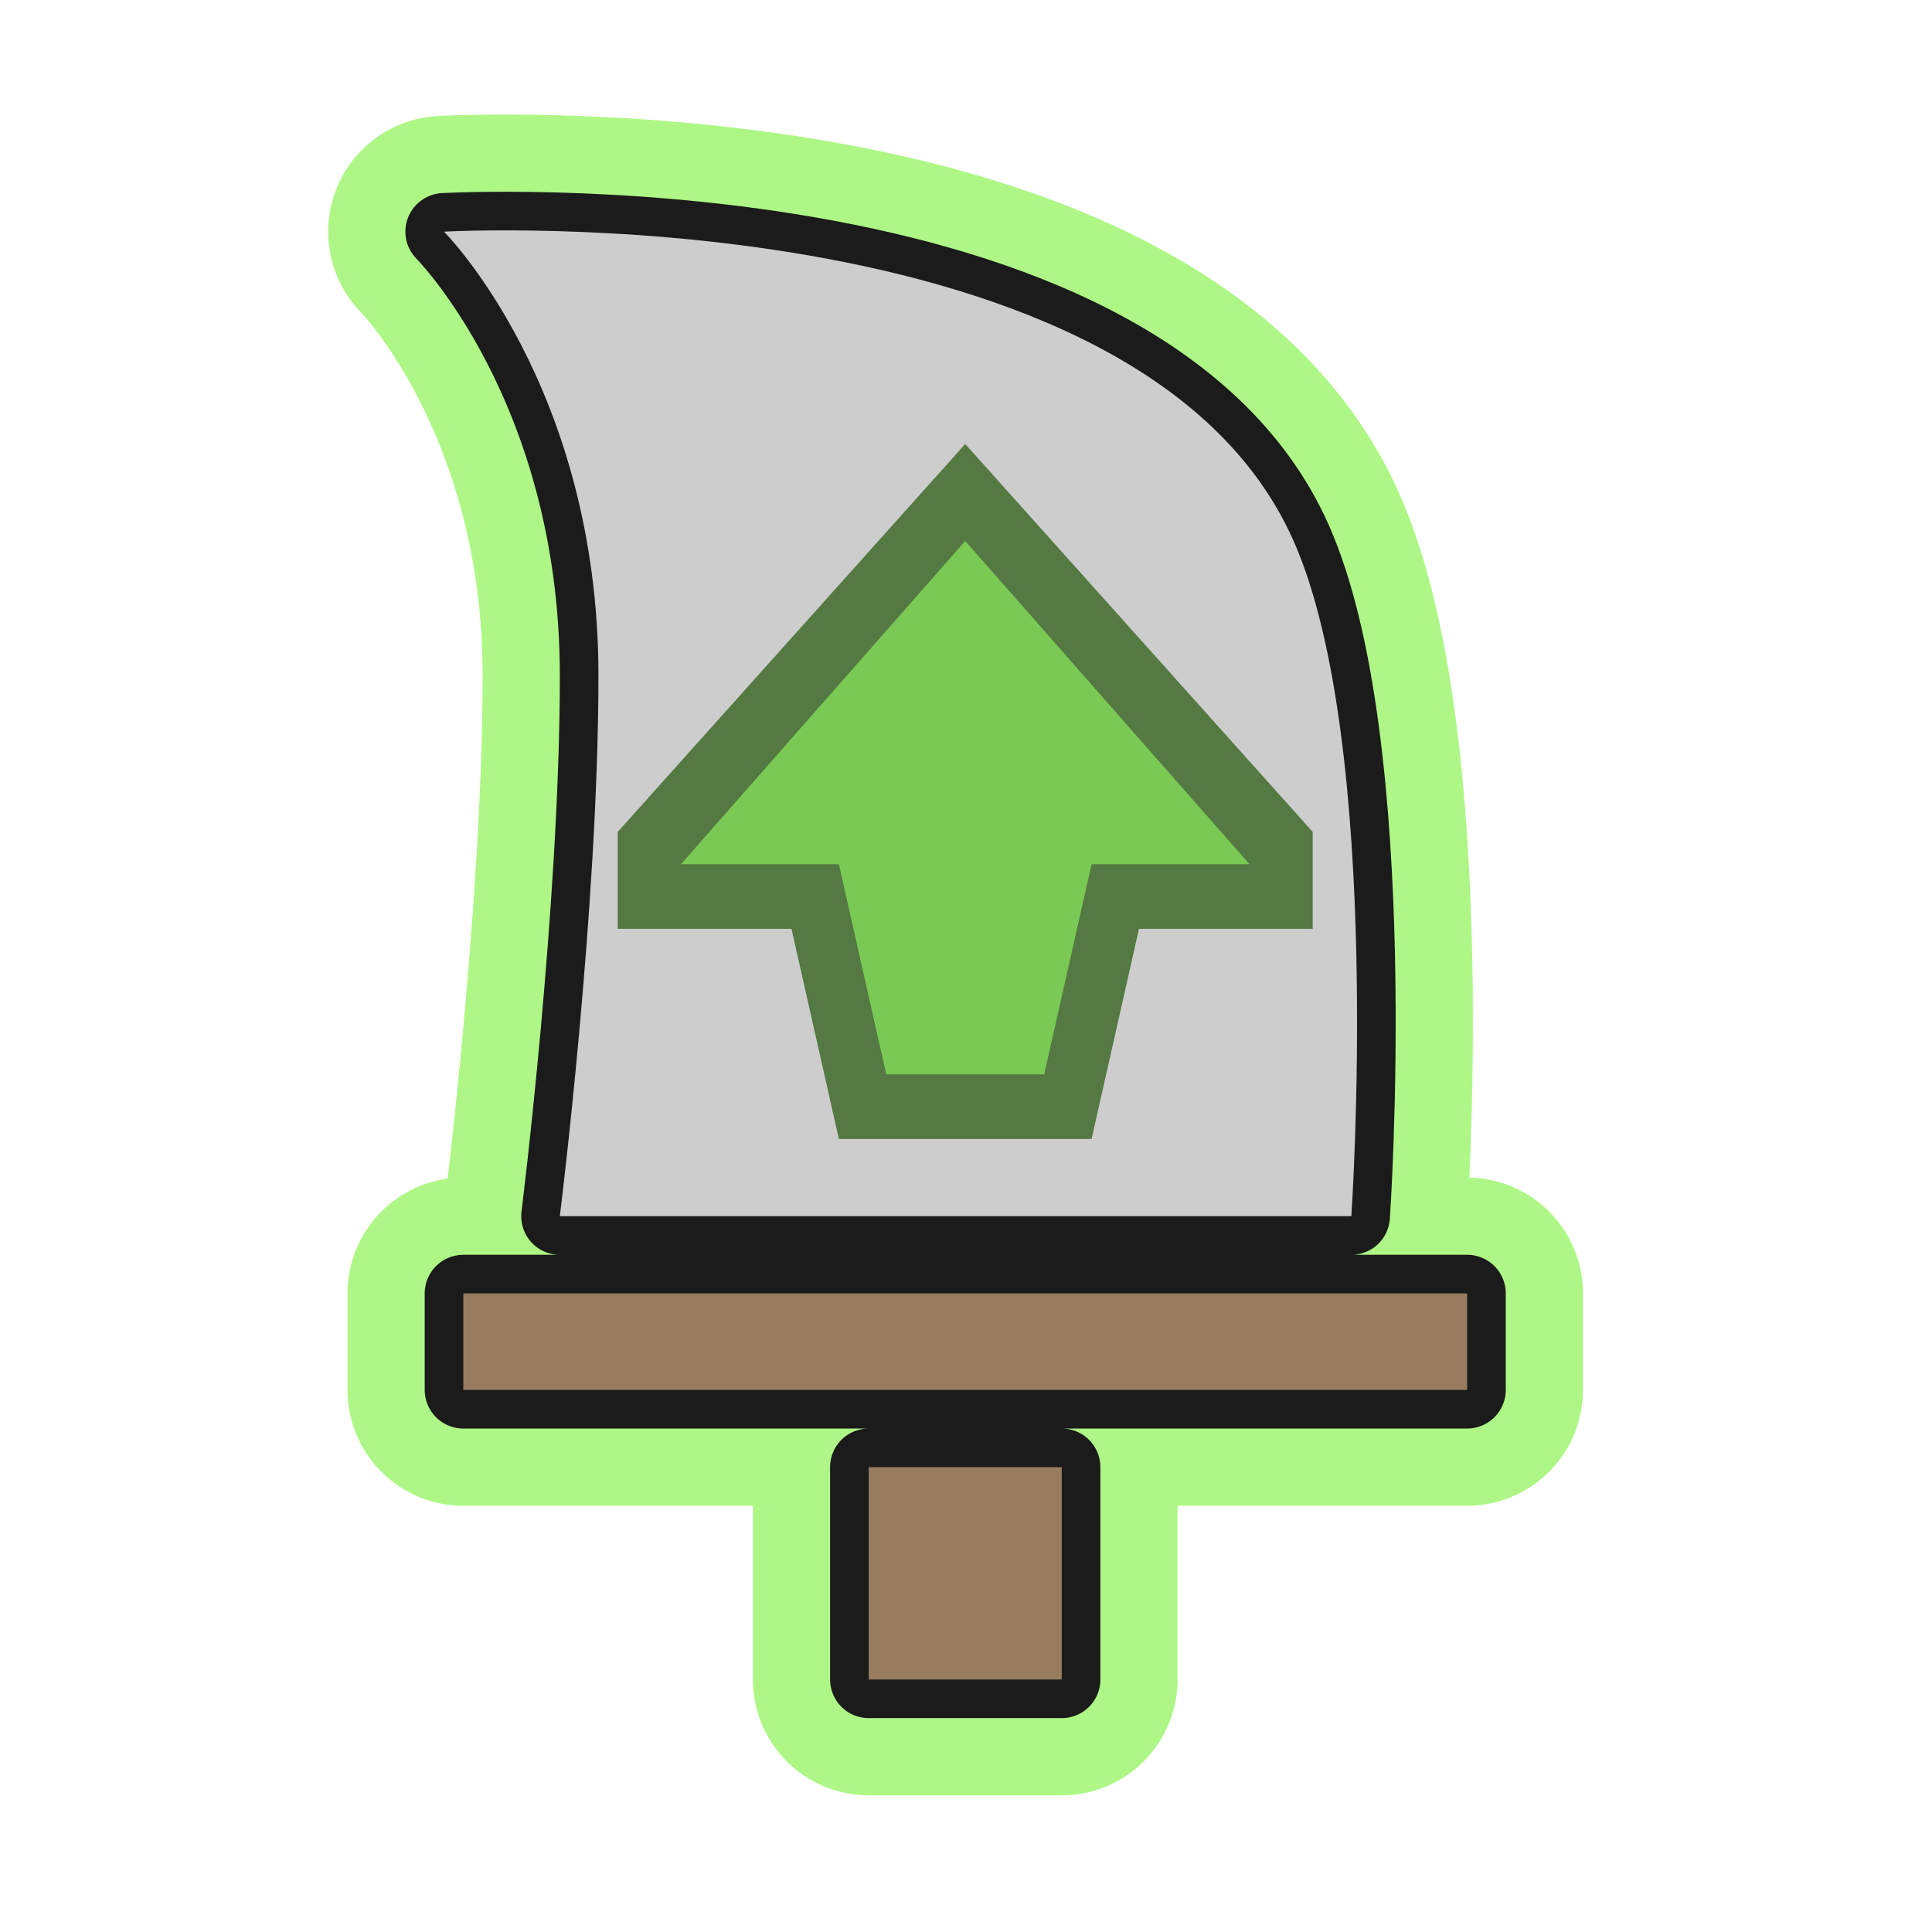
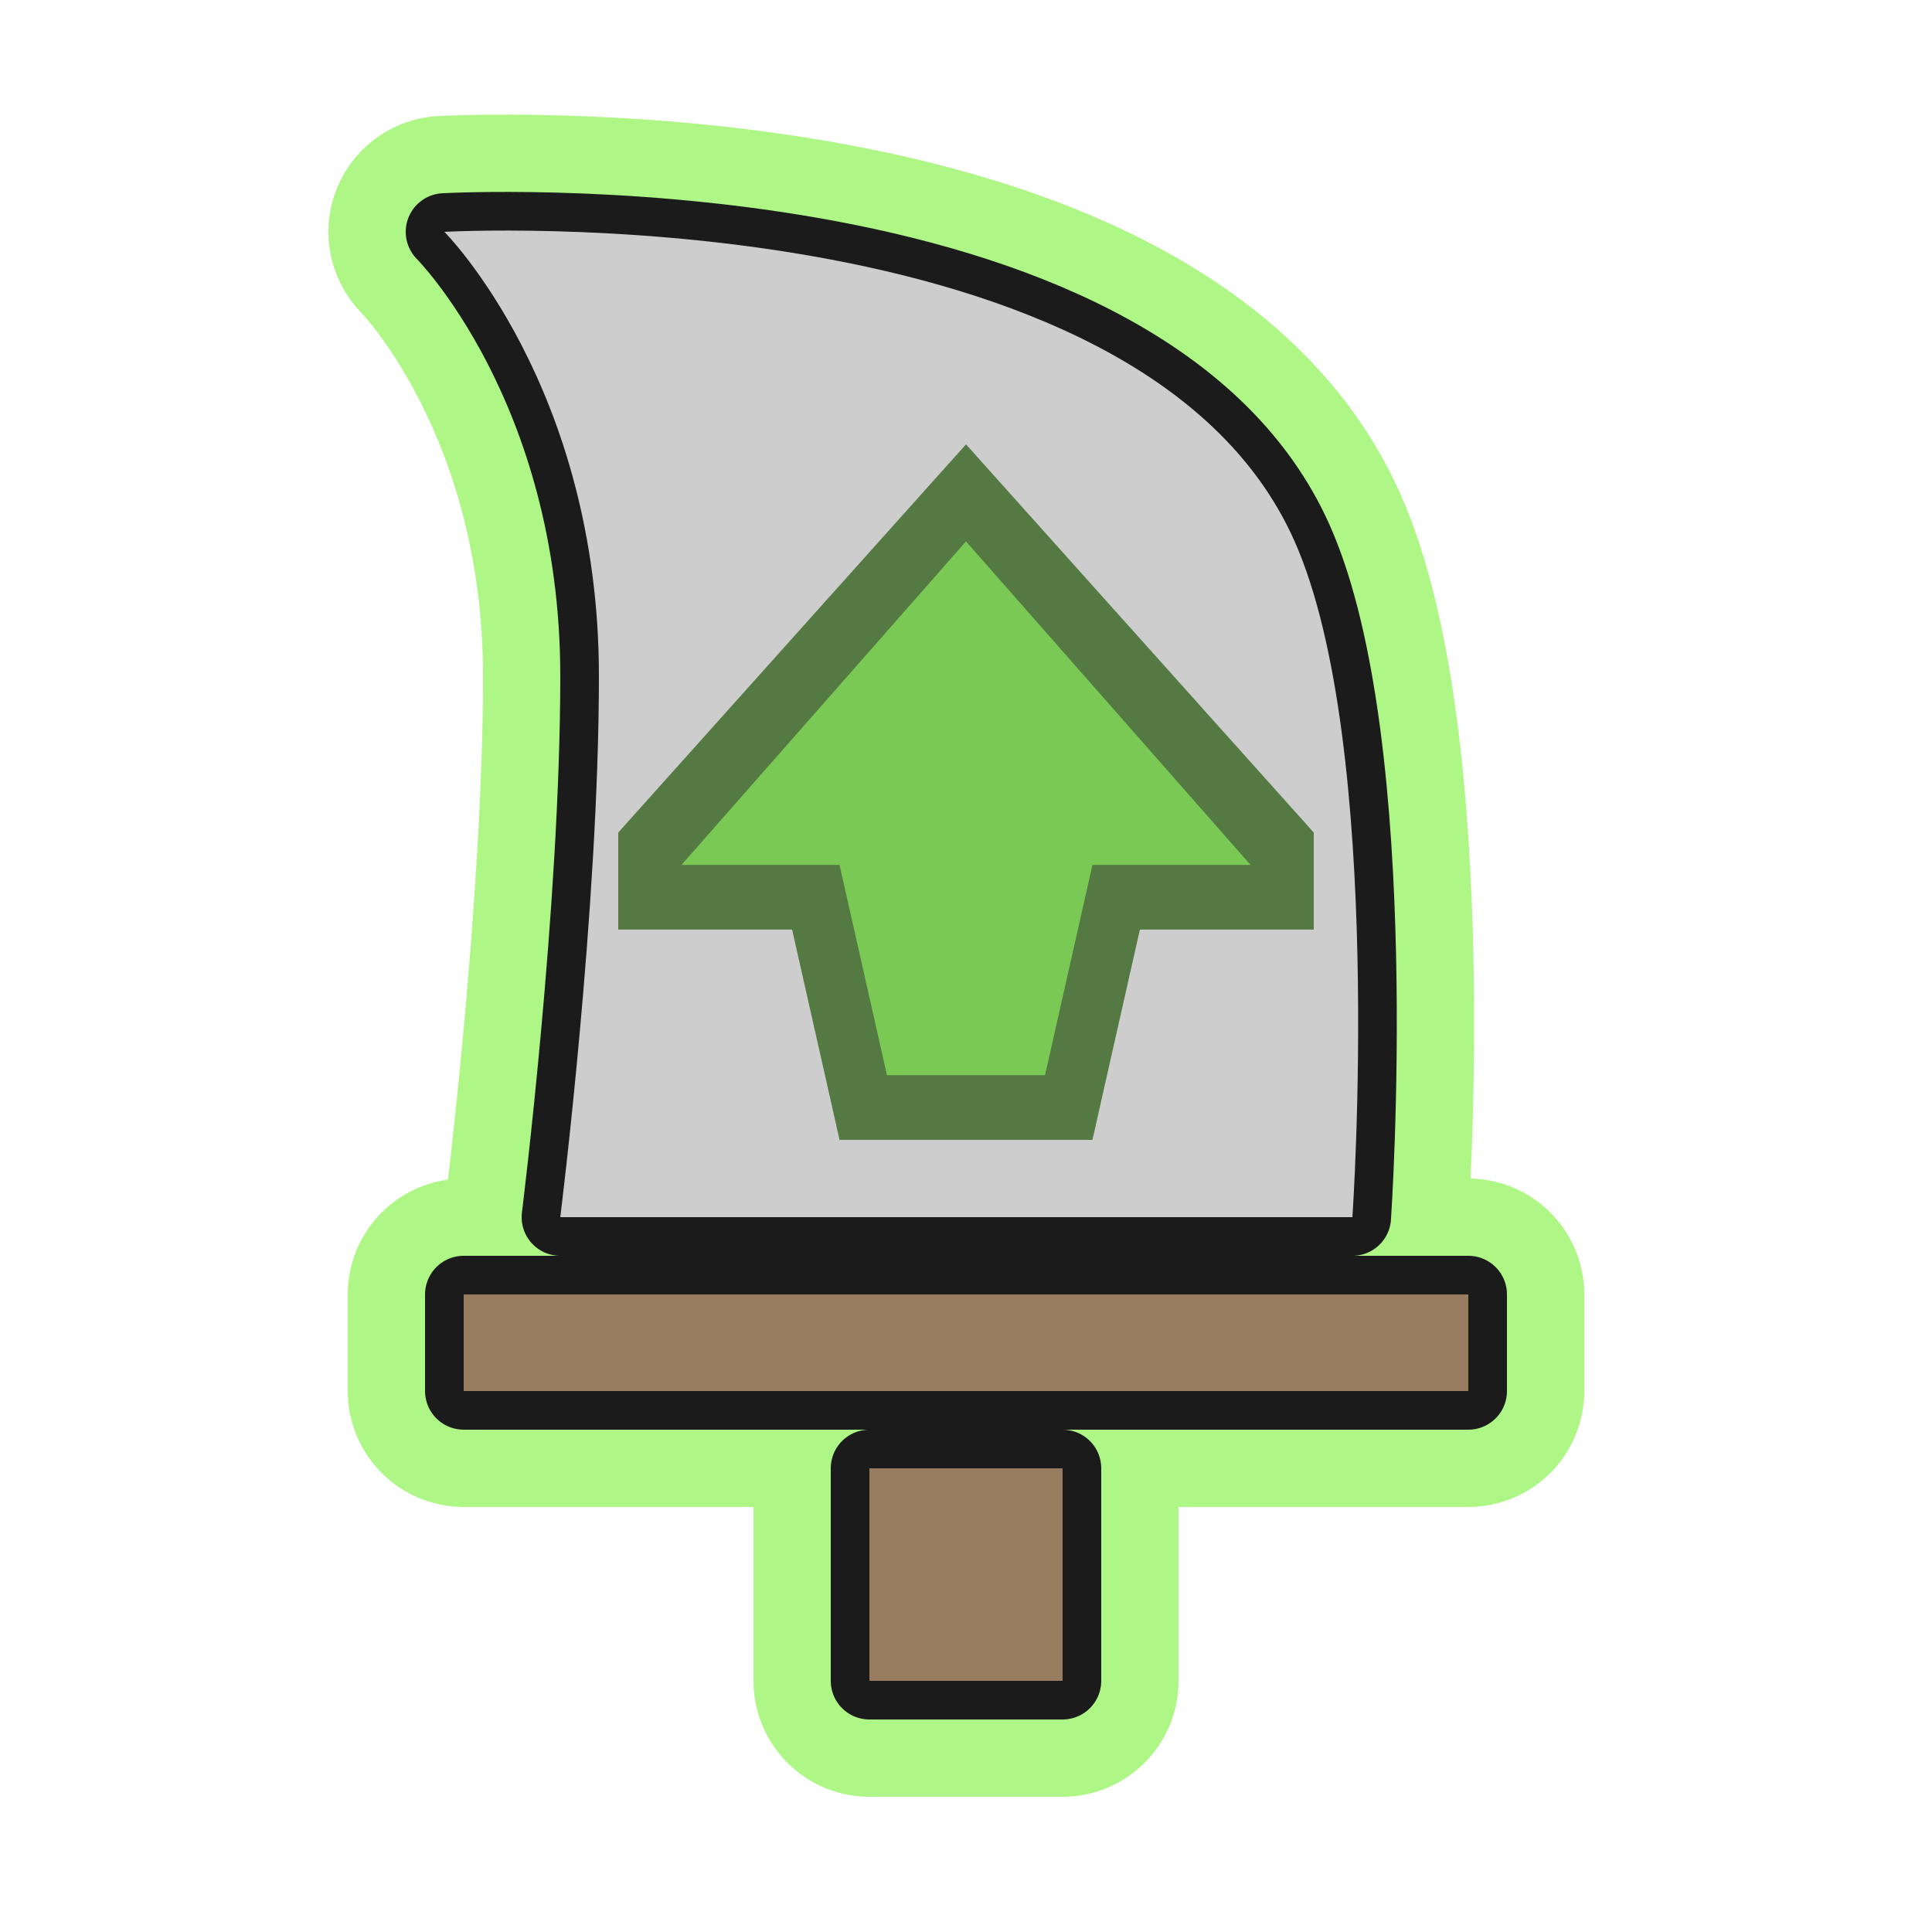
- <svg xmlns="http://www.w3.org/2000/svg" width="100%" height="100%" viewBox="0 0 417 417" version="1.1" xml:space="preserve" style="fill-rule:evenodd;clip-rule:evenodd;stroke-linecap:square;stroke-linejoin:round;stroke-miterlimit:1.5;">
+ <svg xmlns="http://www.w3.org/2000/svg" width="100%" height="100%" viewBox="0 0 100 100" version="1.1" xml:space="preserve" style="fill-rule:evenodd;clip-rule:evenodd;stroke-linecap:square;stroke-linejoin:round;stroke-miterlimit:1.5;">
  <g id="Attack_Up">
    <g>
-       <path id="glow" d="M316.667,279.167l-0,20.833l-216.667,0l-0,-20.833l216.667,-0Zm-87.5,37.5l-0,45.833l-41.667,0l-0,-45.833l41.667,-0Zm62.5,-54.167l-170.834,0c0,0 8.334,-66.493 8.334,-116.667c-0,-62.5 -33.334,-95.833 -33.334,-95.833c0,0 150,-8.333 183.334,66.667c19.56,44.011 12.5,145.833 12.5,145.833Z" style="fill:none;stroke:#aef786;stroke-width:50px;" />
-       <path d="M316.667,279.167l-0,20.833l-216.667,0l-0,-20.833l216.667,-0Zm-87.5,37.5l-0,45.833l-41.667,0l-0,-45.833l41.667,-0Zm62.5,-54.167l-170.834,0c0,0 8.334,-66.493 8.334,-116.667c-0,-62.5 -33.334,-95.833 -33.334,-95.833c0,0 150,-8.333 183.334,66.667c19.56,44.011 12.5,145.833 12.5,145.833Z" style="fill:#aef786;" />
-       <path id="shadow" d="M316.667,279.167l-0,20.833l-216.667,0l-0,-20.833l216.667,-0Zm-87.5,37.5l-0,45.833l-41.667,0l-0,-45.833l41.667,-0Zm62.5,-54.167l-170.834,0c0,0 8.334,-66.493 8.334,-116.667c-0,-62.5 -33.334,-95.833 -33.334,-95.833c0,0 150,-8.333 183.334,66.667c19.56,44.011 12.5,145.833 12.5,145.833Z" style="fill:none;stroke:#1b1b1b;stroke-width:16.67px;" />
-       <path d="M316.667,279.167l-0,20.833l-216.667,0l-0,-20.833l216.667,-0Zm-87.5,37.5l-0,45.833l-41.667,0l-0,-45.833l41.667,-0Zm62.5,-54.167l-170.834,0c0,0 8.334,-66.493 8.334,-116.667c-0,-62.5 -33.334,-95.833 -33.334,-95.833c0,0 150,-8.333 183.334,66.667c19.56,44.011 12.5,145.833 12.5,145.833Z" style="fill:#1b1b1b;" />
-       <path id="color_02" d="M316.667,279.167l-0,20.833l-216.667,0l-0,-20.833l216.667,-0Zm-87.5,37.5l-0,45.833l-41.667,0l-0,-45.833l41.667,-0Z" style="fill:#987c60;" />
-       <path id="color_01" d="M291.667,262.5l-170.834,0c0,0 8.334,-66.493 8.334,-116.667c-0,-62.5 -33.334,-95.833 -33.334,-95.833c0,0 150,-8.333 183.334,66.667c19.56,44.011 12.5,145.833 12.5,145.833" style="fill:#cdcdcd;" />
+       <path id="glow" d="M76,67l0,5l-52,0l0,-5l52,0Zm-21,9l0,11l-10,0l0,-11l10,0Zm15,-13l-41,0c0,0 2,-15.958 2,-28c0,-15 -8,-23 -8,-23c0,0 36,-2 44,16c4.695,10.563 3,35 3,35Z" style="fill:none;stroke:#aef786;stroke-width:12px;" />
+       <path d="M76,67l0,5l-52,0l0,-5l52,0Zm-21,9l0,11l-10,0l0,-11l10,0Zm15,-13l-41,0c0,0 2,-15.958 2,-28c0,-15 -8,-23 -8,-23c0,0 36,-2 44,16c4.695,10.563 3,35 3,35Z" style="fill:#aef786;" />
+       <path id="shadow" d="M76,67l0,5l-52,0l0,-5l52,0Zm-21,9l0,11l-10,0l0,-11l10,0Zm15,-13l-41,0c0,0 2,-15.958 2,-28c0,-15 -8,-23 -8,-23c0,0 36,-2 44,16c4.695,10.563 3,35 3,35Z" style="fill:none;stroke:#1b1b1b;stroke-width:4px;" />
+       <path d="M76,67l0,5l-52,0l0,-5l52,0Zm-21,9l0,11l-10,0l0,-11l10,0Zm15,-13l-41,0c0,0 2,-15.958 2,-28c0,-15 -8,-23 -8,-23c0,0 36,-2 44,16c4.695,10.563 3,35 3,35Z" style="fill:#1b1b1b;" />
+       <path id="color_02" d="M76,67l0,5l-52,0l0,-5l52,0Zm-21,9l0,11l-10,0l0,-11l10,0Z" style="fill:#987c60;" />
+       <path id="color_01" d="M70,63l-41,0c0,0 2,-15.958 2,-28c0,-15 -8,-23 -8,-23c0,0 36,-2 44,16c4.695,10.563 3,35 3,35" style="fill:#cdcdcd;" />
    </g>
    <g>
-       <path id="color_021" d="M170.833,200.484l10.228,45.349l54.545,0l10.227,-45.349l37.5,0l0,-20.93l-75,-83.721l-75,83.721l0,20.93l37.5,0Z" style="fill:#547942;" />
-       <path id="color_011" d="M181.061,186.531l10.227,45.349l34.091,-0l10.227,-45.349l34.091,0l-61.364,-69.767l-61.363,69.767l34.091,0Z" style="fill:#7ac955;" />
+       <path id="color_021" d="M41,48.116l2.455,10.884l13.09,-0l2.455,-10.884l9,0l0,-5.023l-18,-20.093l-18,20.093l0,5.023l9,0Z" style="fill:#547942;" />
+       <path id="color_011" d="M43.455,44.767l2.454,10.884l8.182,0l2.454,-10.884l8.182,0l-14.727,-16.744l-14.727,16.744l8.182,0Z" style="fill:#7ac955;" />
    </g>
  </g>
</svg>
